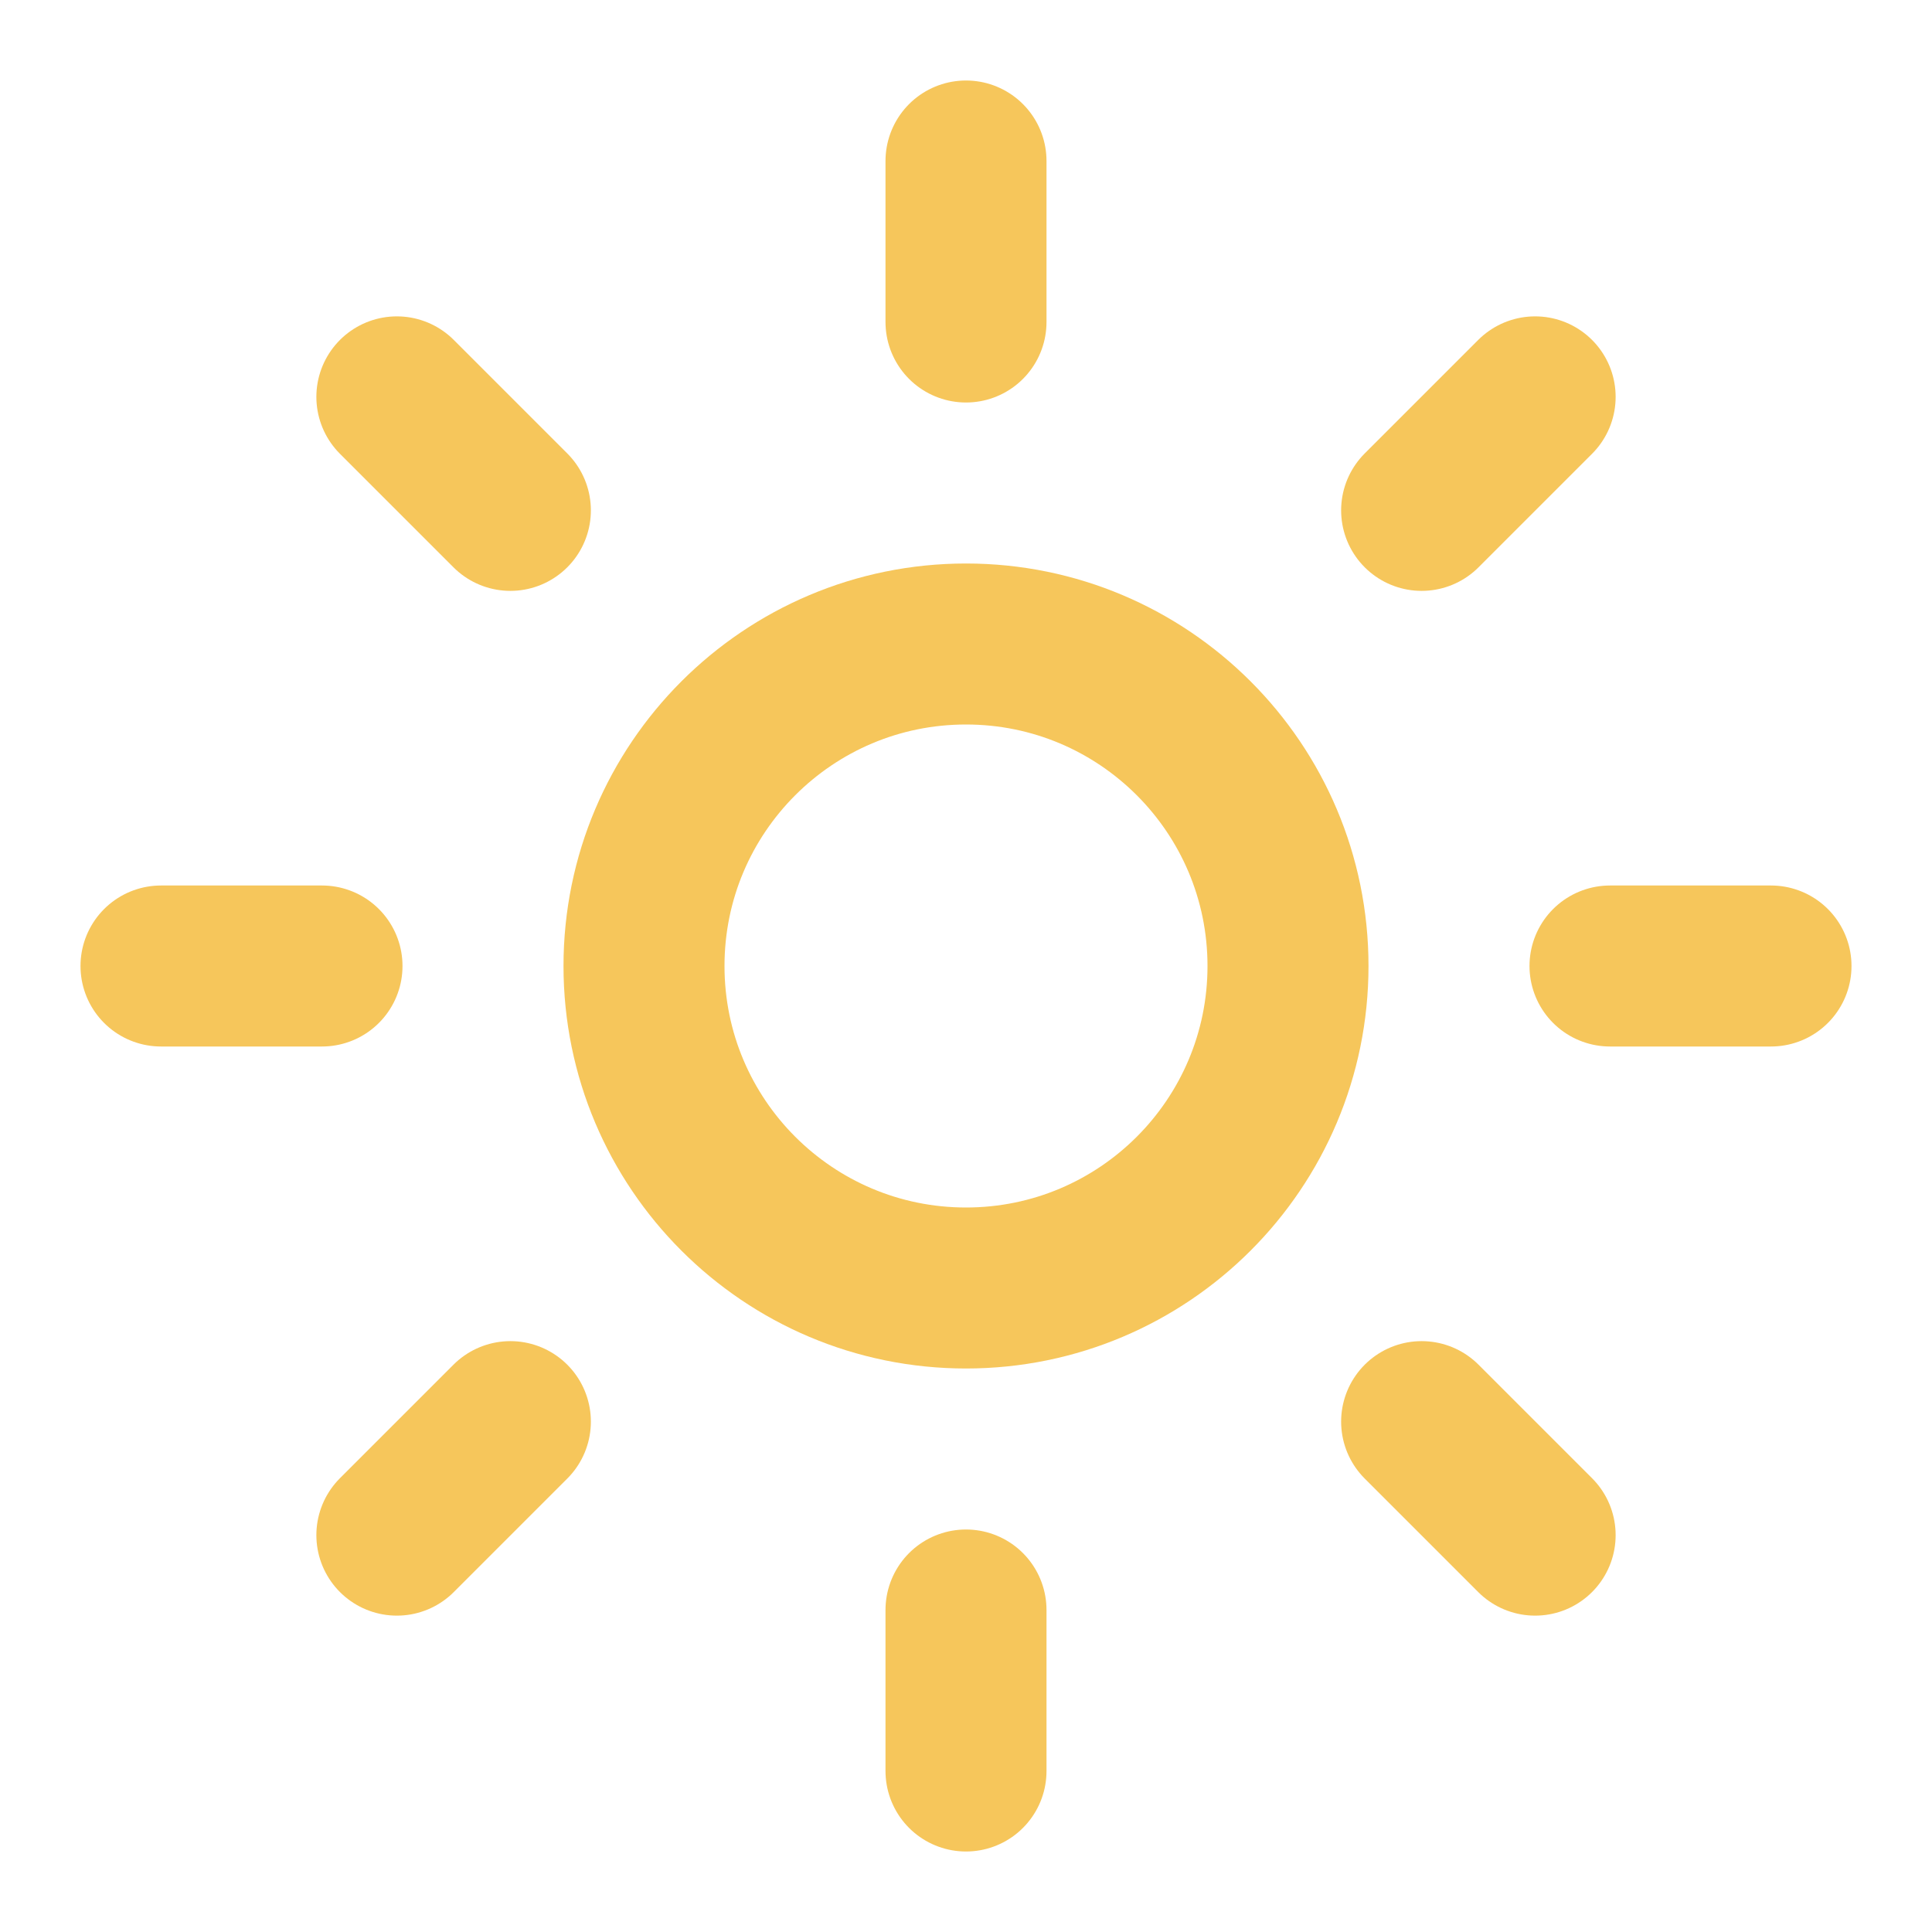
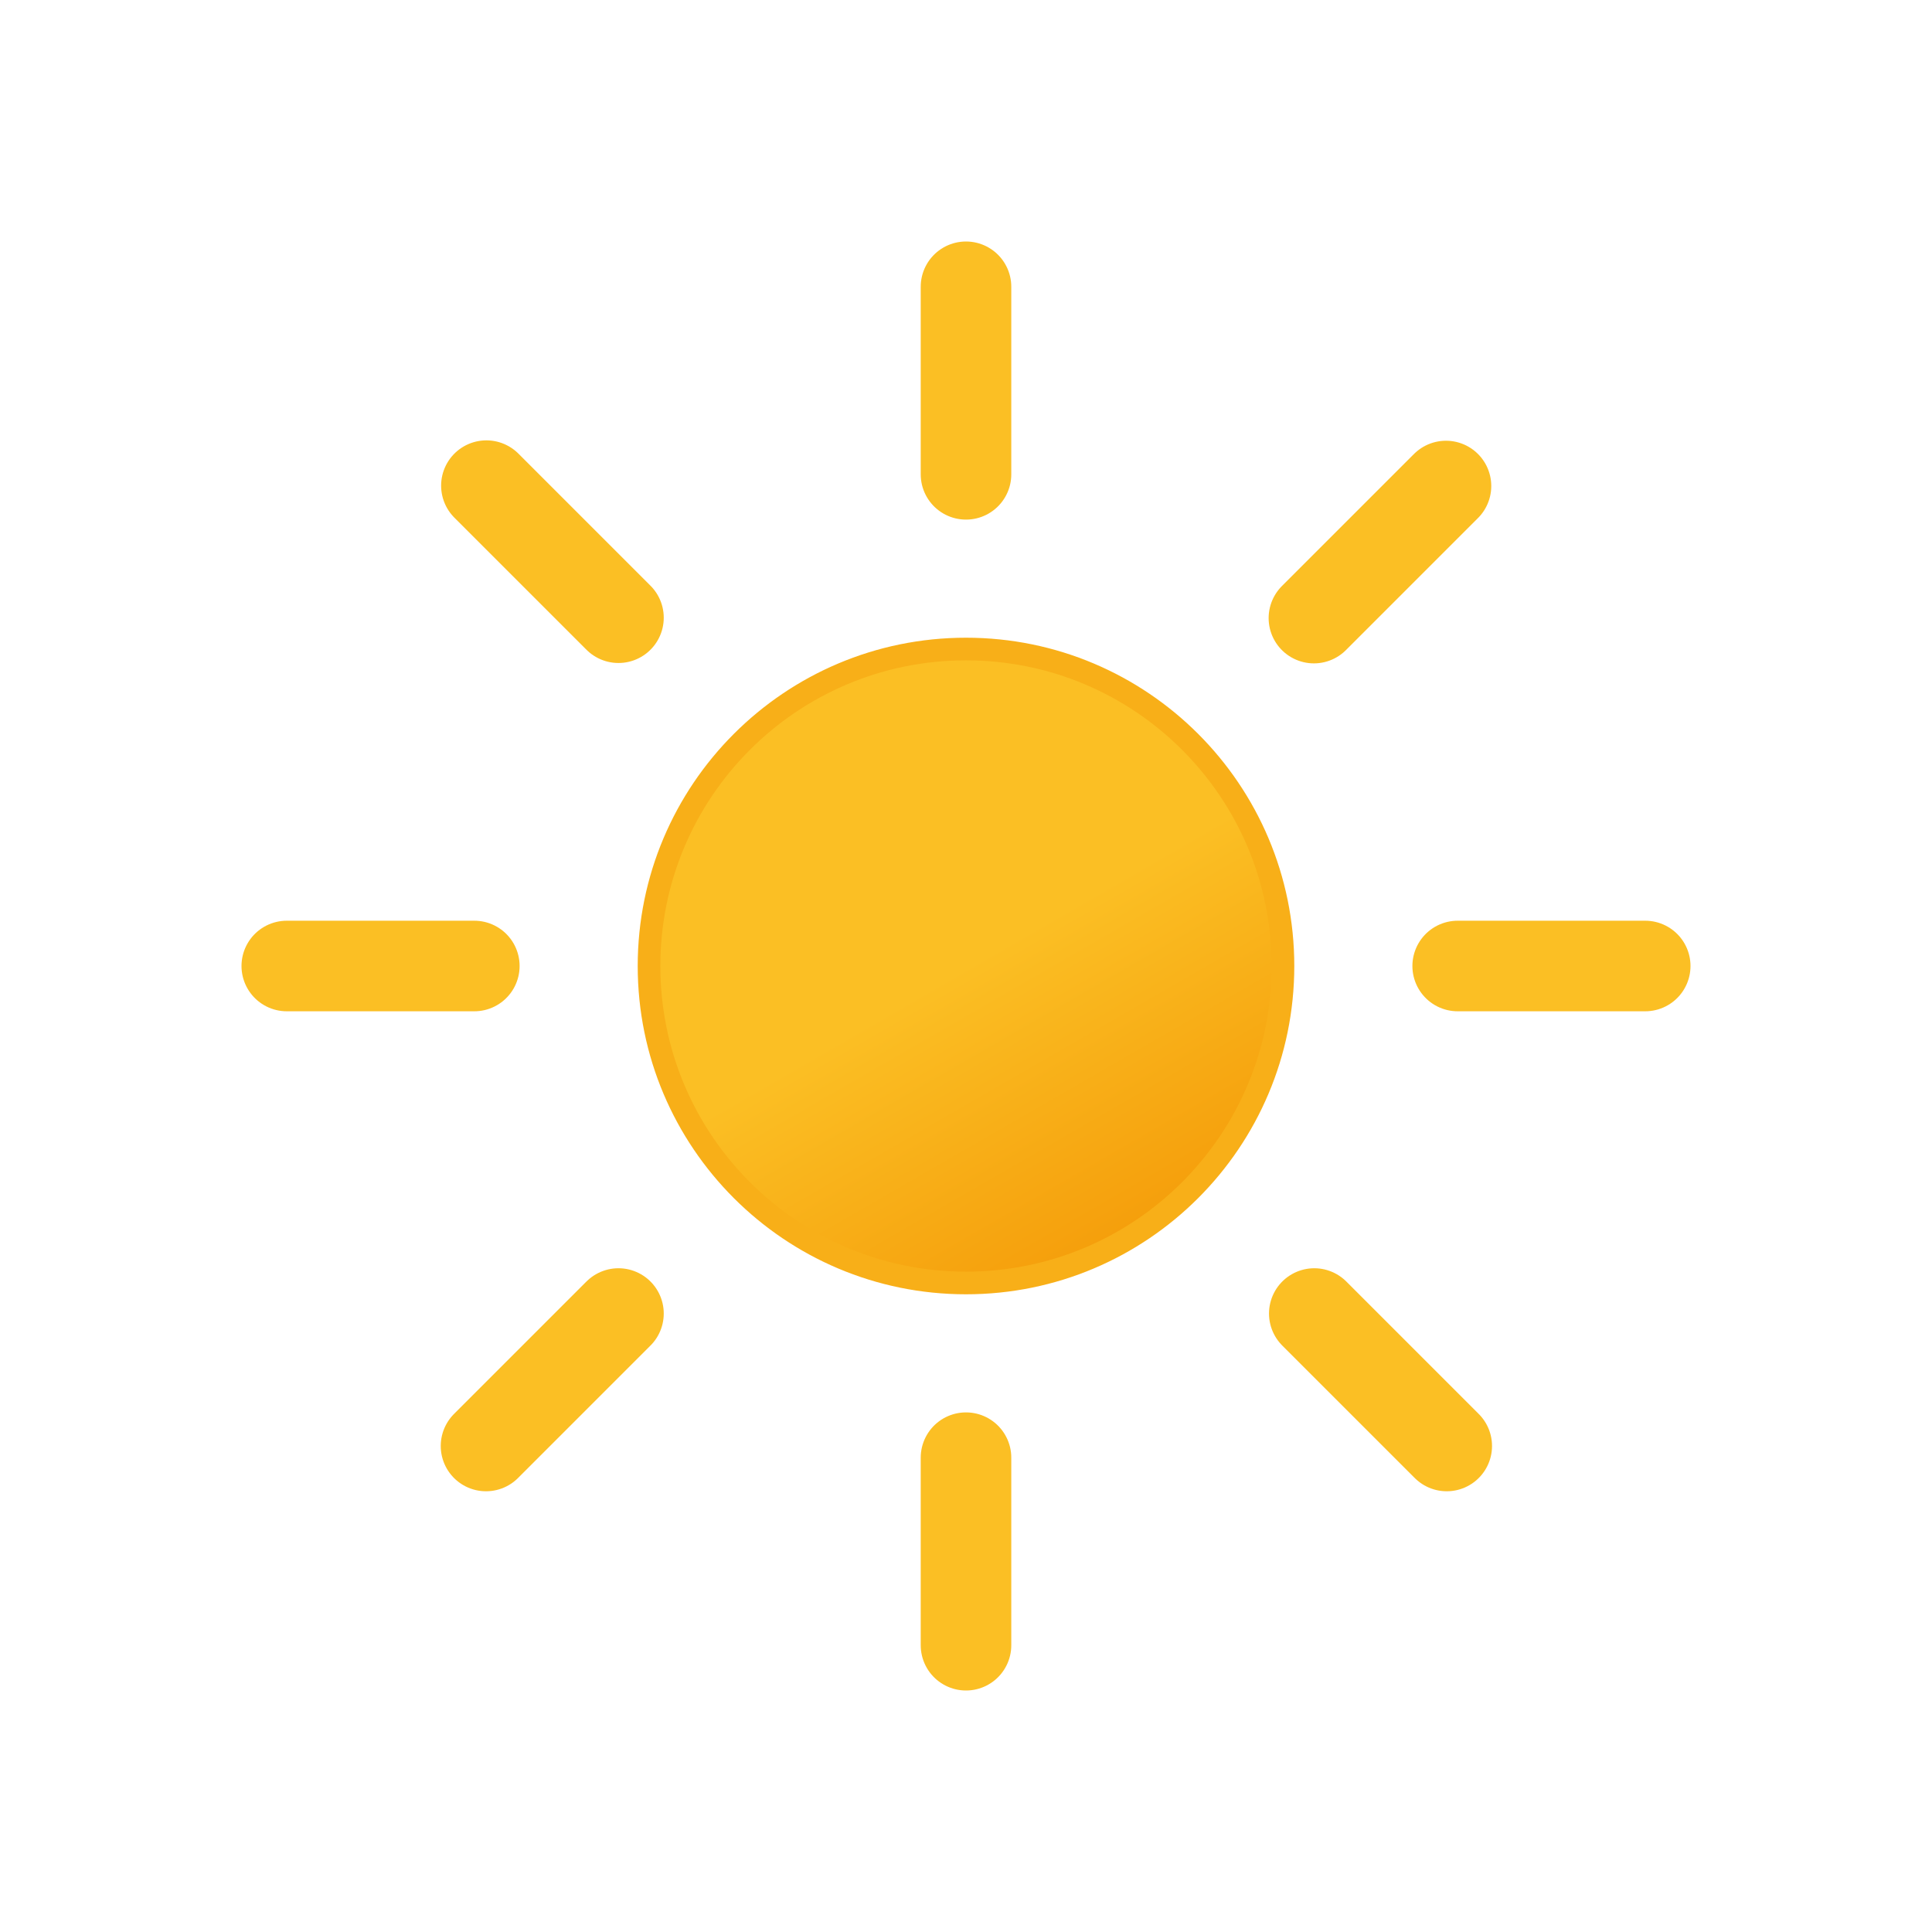
- <svg xmlns="http://www.w3.org/2000/svg" width="24" height="24" viewBox="0 0 24 24" fill="none" stroke="#F6C65B" stroke-width="2" stroke-linecap="round" stroke-linejoin="round">
-   <circle cx="12" cy="12" r="4" />
-   <path d="M12 2v2" />
-   <path d="M12 20v2" />
-   <path d="m4.93 4.93 1.41 1.41" />
-   <path d="m17.66 17.66 1.41 1.41" />
-   <path d="M2 12h2" />
-   <path d="M20 12h2" />
-   <path d="m6.34 17.66-1.41 1.41" />
-   <path d="m19.07 4.93-1.41 1.41" />
+ <svg xmlns="http://www.w3.org/2000/svg" xmlns:xlink="http://www.w3.org/1999/xlink" viewBox="0 0 512 512">
+   <defs>
+     <linearGradient id="a" x1="150" x2="234" y1="119.2" y2="264.8" gradientUnits="userSpaceOnUse">
+       <stop offset="0" stop-color="#fbbf24" />
+       <stop offset=".5" stop-color="#fbbf24" />
+       <stop offset="1" stop-color="#f59e0b" />
+     </linearGradient>
+     <symbol id="b" viewBox="0 0 384 384">
+       <circle cx="192" cy="192" r="84" fill="url(#a)" stroke="#f8af18" stroke-miterlimit="10" stroke-width="6" />
+       <path fill="none" stroke="#fbbf24" stroke-linecap="round" stroke-miterlimit="10" stroke-width="24" d="M192 61.7V12m0 360v-49.7m92.2-222.5 35-35M64.8 319.2l35.1-35.1m0-184.4-35-35m254.5 254.5-35.1-35.1M61.7 192H12m360 0h-49.7" />
+     </symbol>
+   </defs>
+   <use xlink:href="#b" width="384" height="384" transform="translate(64 64)" />
</svg>
